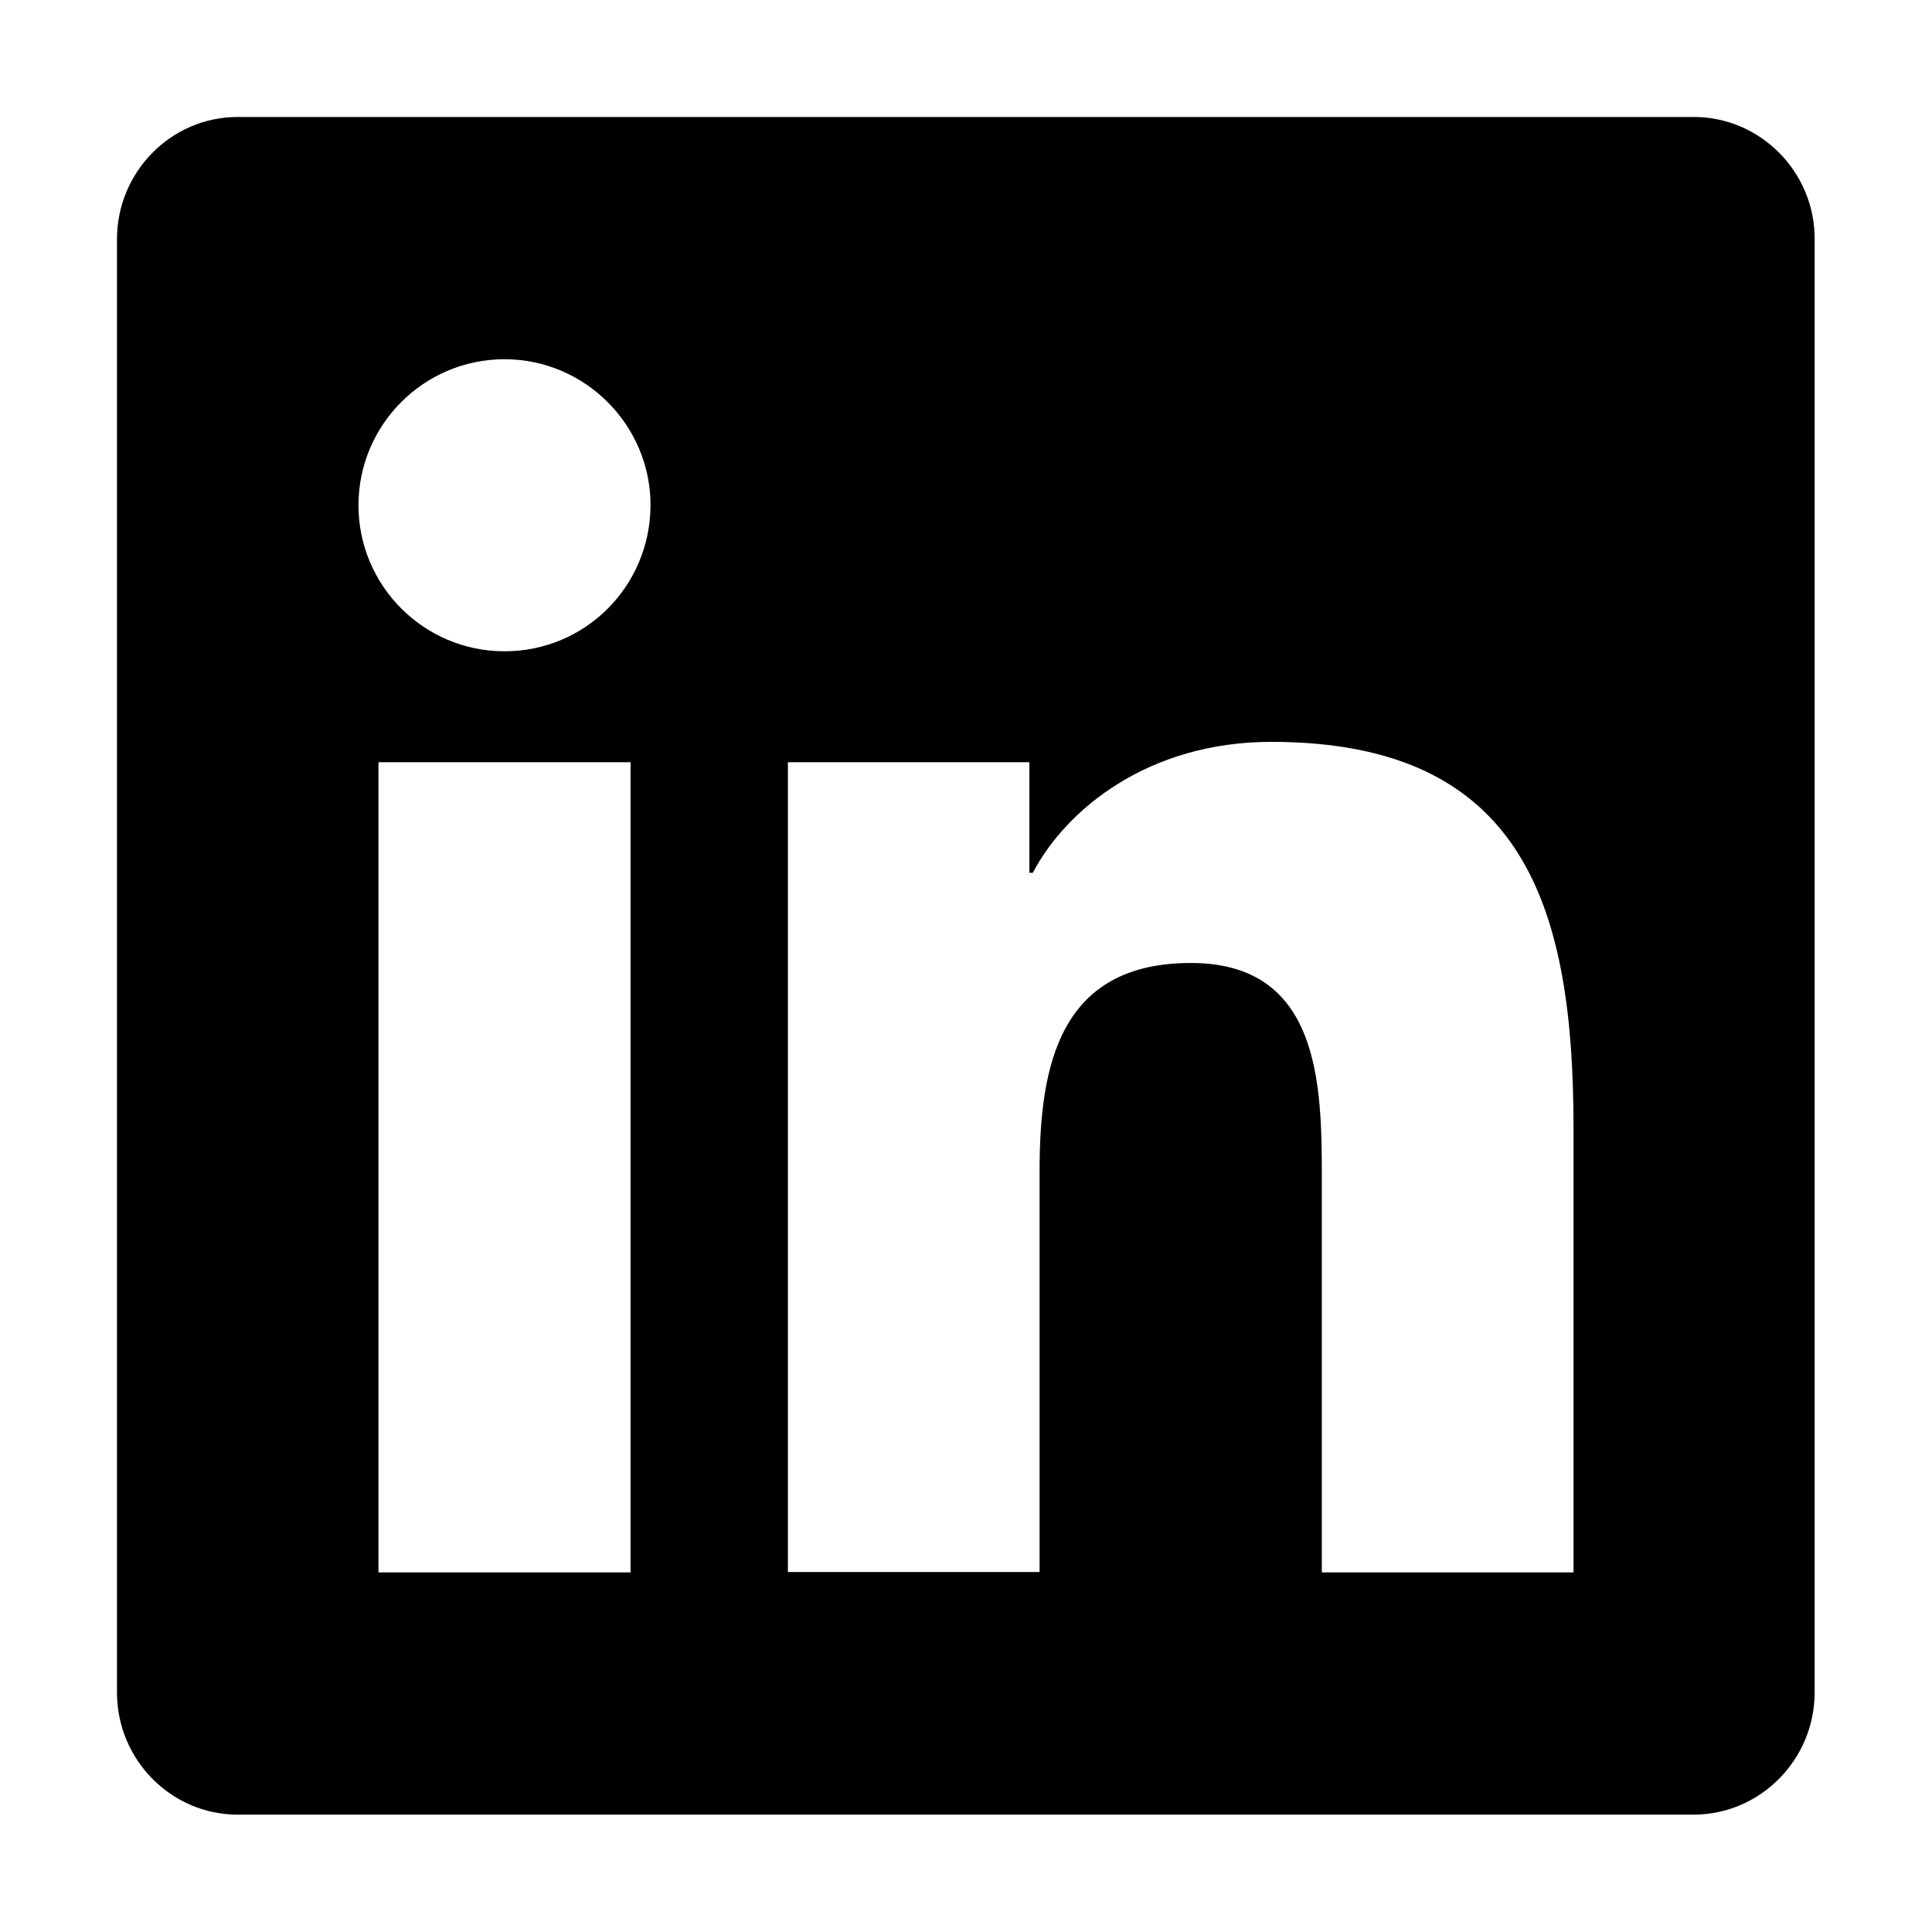
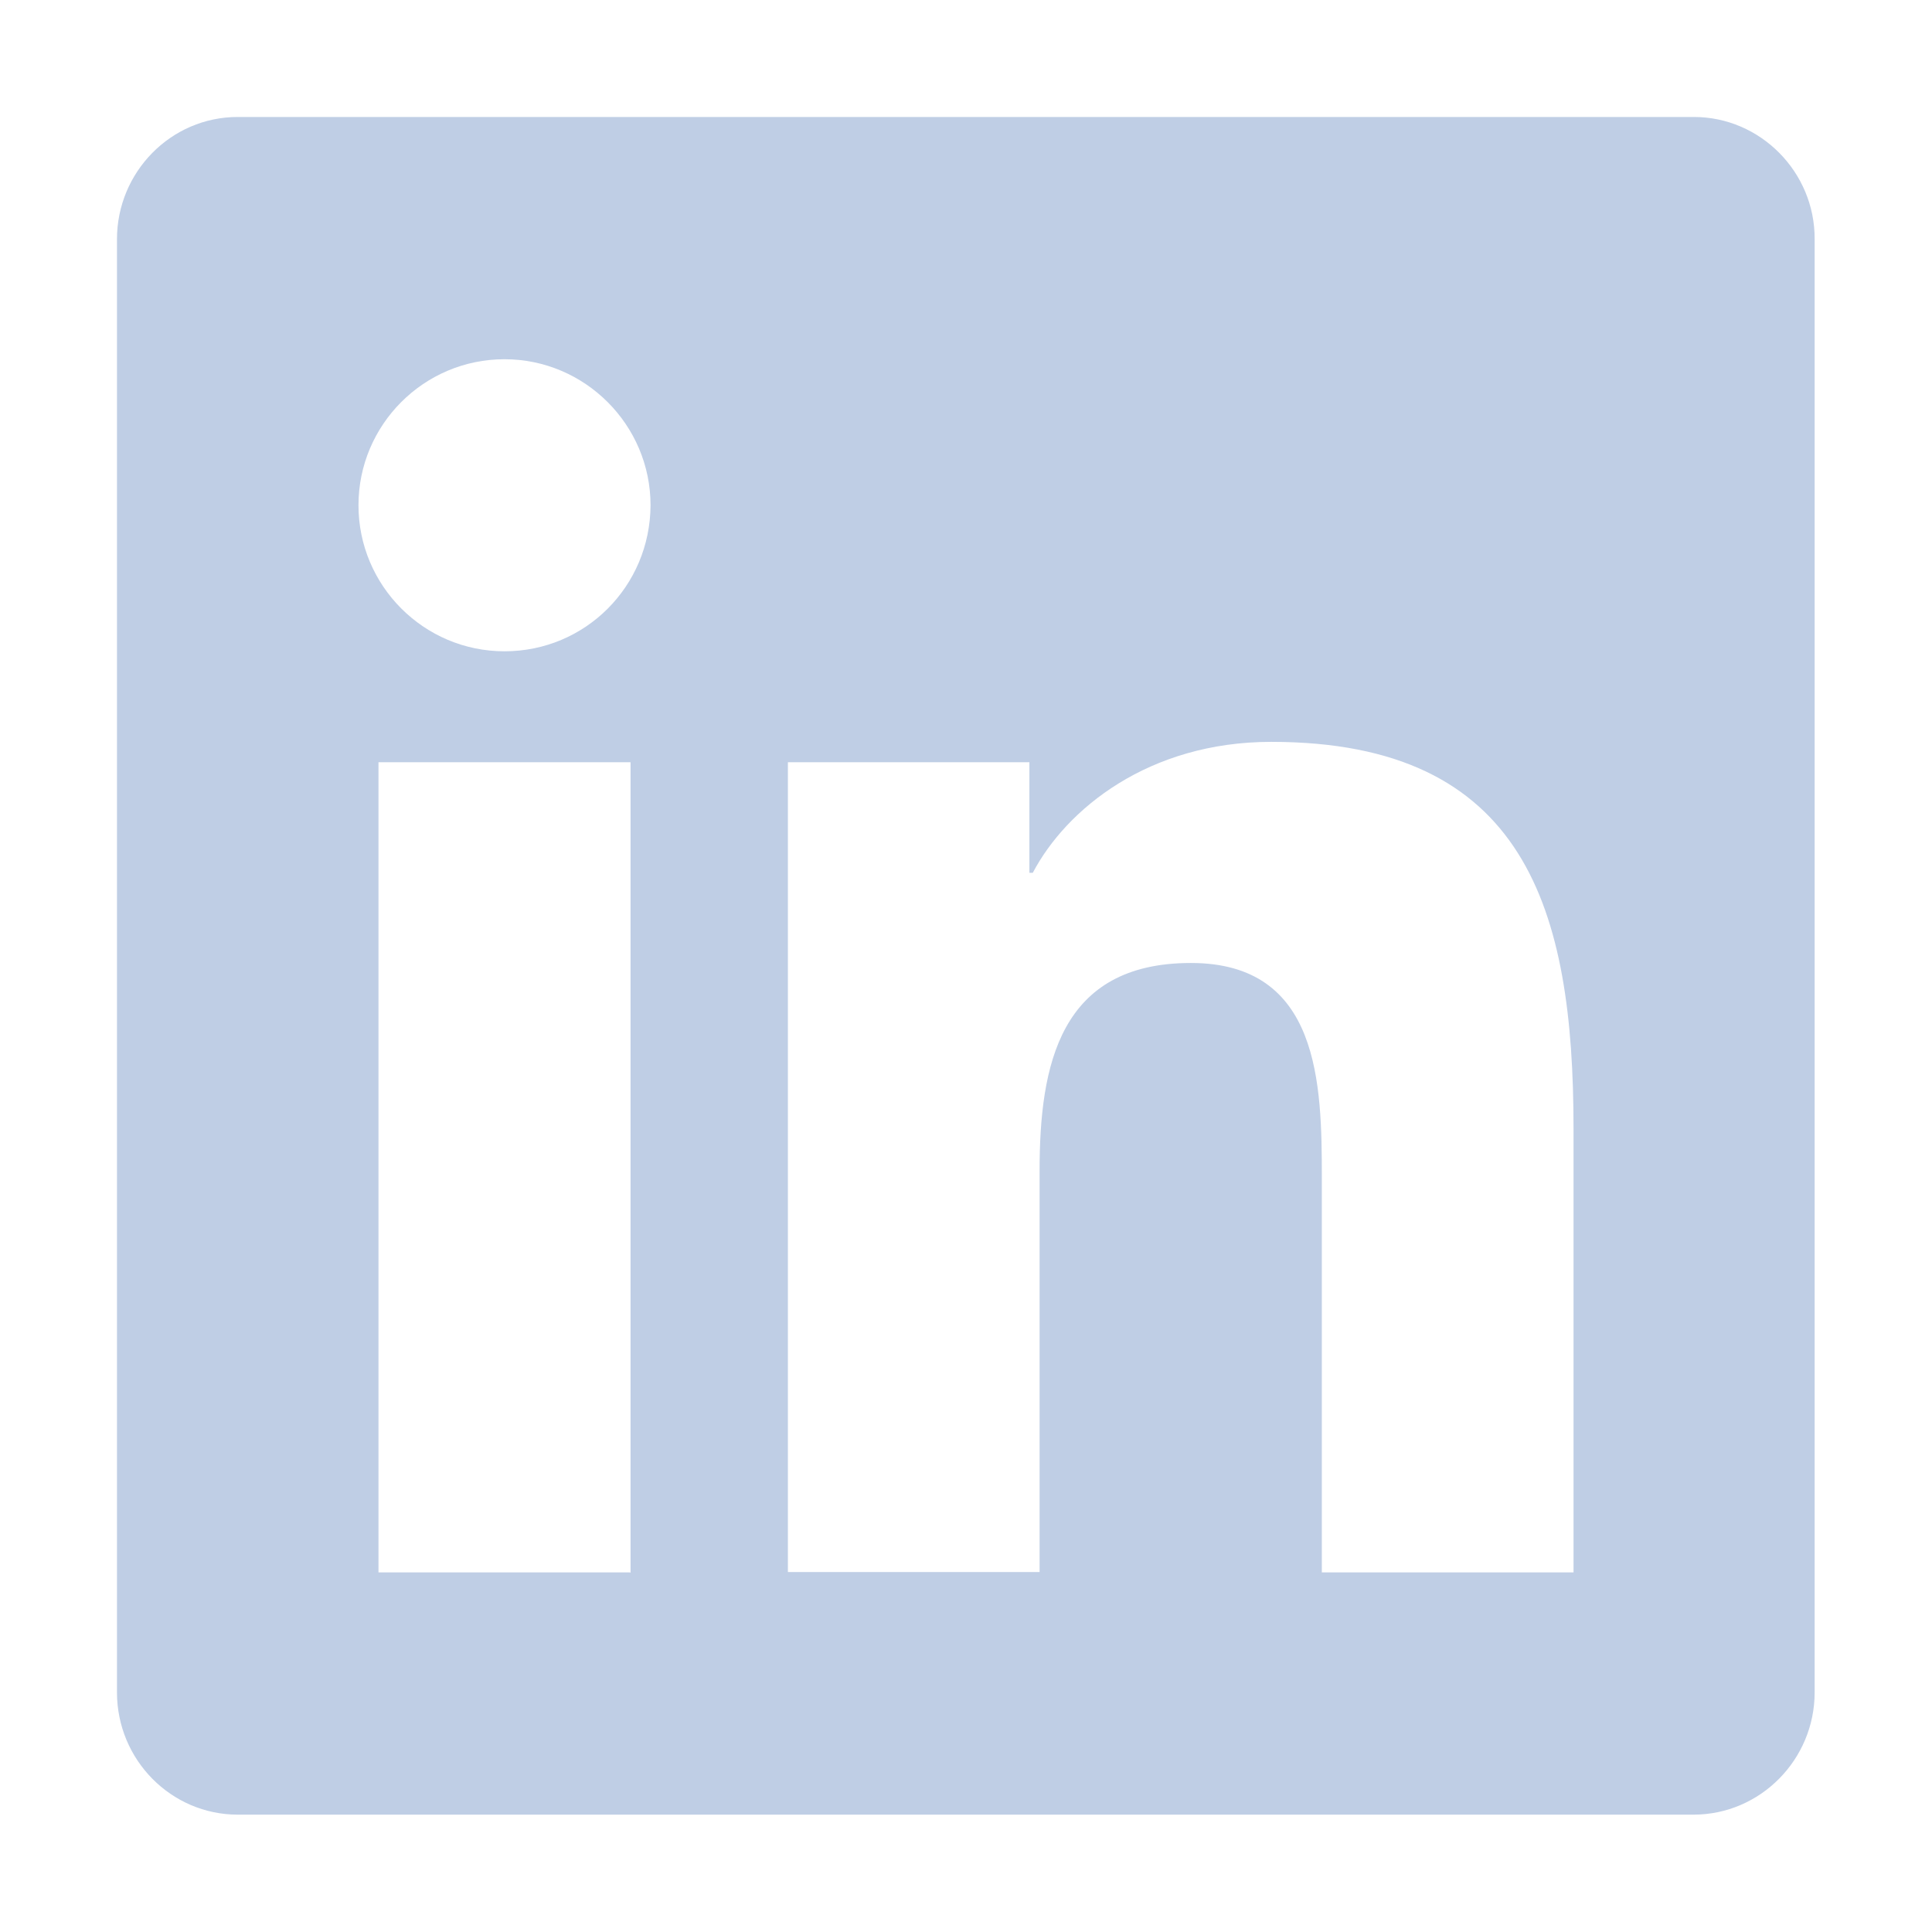
<svg xmlns="http://www.w3.org/2000/svg" version="1.1" id="Layer_1" x="0px" y="0px" viewBox="0 0 512 512" style="enable-background:new 0 0 512 512;" xml:space="preserve">
  <g>
-     <path d="M448.9,31H63c-17.7,0-32,14.6-32,32.4v385.1c0,17.9,14.4,32.4,32,32.4h385.8c17.7,0,32.1-14.6,32.1-32.4V63.4   C481,45.6,466.5,31,448.9,31z M167,416.7h-66.7V202h66.8v214.8H167z M133.7,172.6c-21.4,0-38.7-17.4-38.7-38.7s17.3-38.7,38.7-38.7   c21.3,0,38.7,17.4,38.7,38.7C172.3,155.4,155.1,172.6,133.7,172.6z M417,416.7h-66.7V312.2c0-24.9-0.5-57-34.7-57   c-34.8,0-40.1,27.1-40.1,55.1v106.3h-66.7V202h64v29.3h0.9c8.9-16.9,30.7-34.7,63.2-34.7c67.5,0,80.1,44.5,80.1,102.4V416.7z" />
+     <path fill="#bfcee5" d="M448.9,31H63c-17.7,0-32,14.6-32,32.4v385.1c0,17.9,14.4,32.4,32,32.4h385.8c17.7,0,32.1-14.6,32.1-32.4V63.4   C481,45.6,466.5,31,448.9,31z M167,416.7h-66.7V202h66.8v214.8H167z M133.7,172.6c-21.4,0-38.7-17.4-38.7-38.7s17.3-38.7,38.7-38.7   c21.3,0,38.7,17.4,38.7,38.7C172.3,155.4,155.1,172.6,133.7,172.6z M417,416.7h-66.7V312.2c0-24.9-0.5-57-34.7-57   c-34.8,0-40.1,27.1-40.1,55.1v106.3h-66.7V202h64v29.3h0.9c8.9-16.9,30.7-34.7,63.2-34.7c67.5,0,80.1,44.5,80.1,102.4V416.7z" />
  </g>
</svg>
